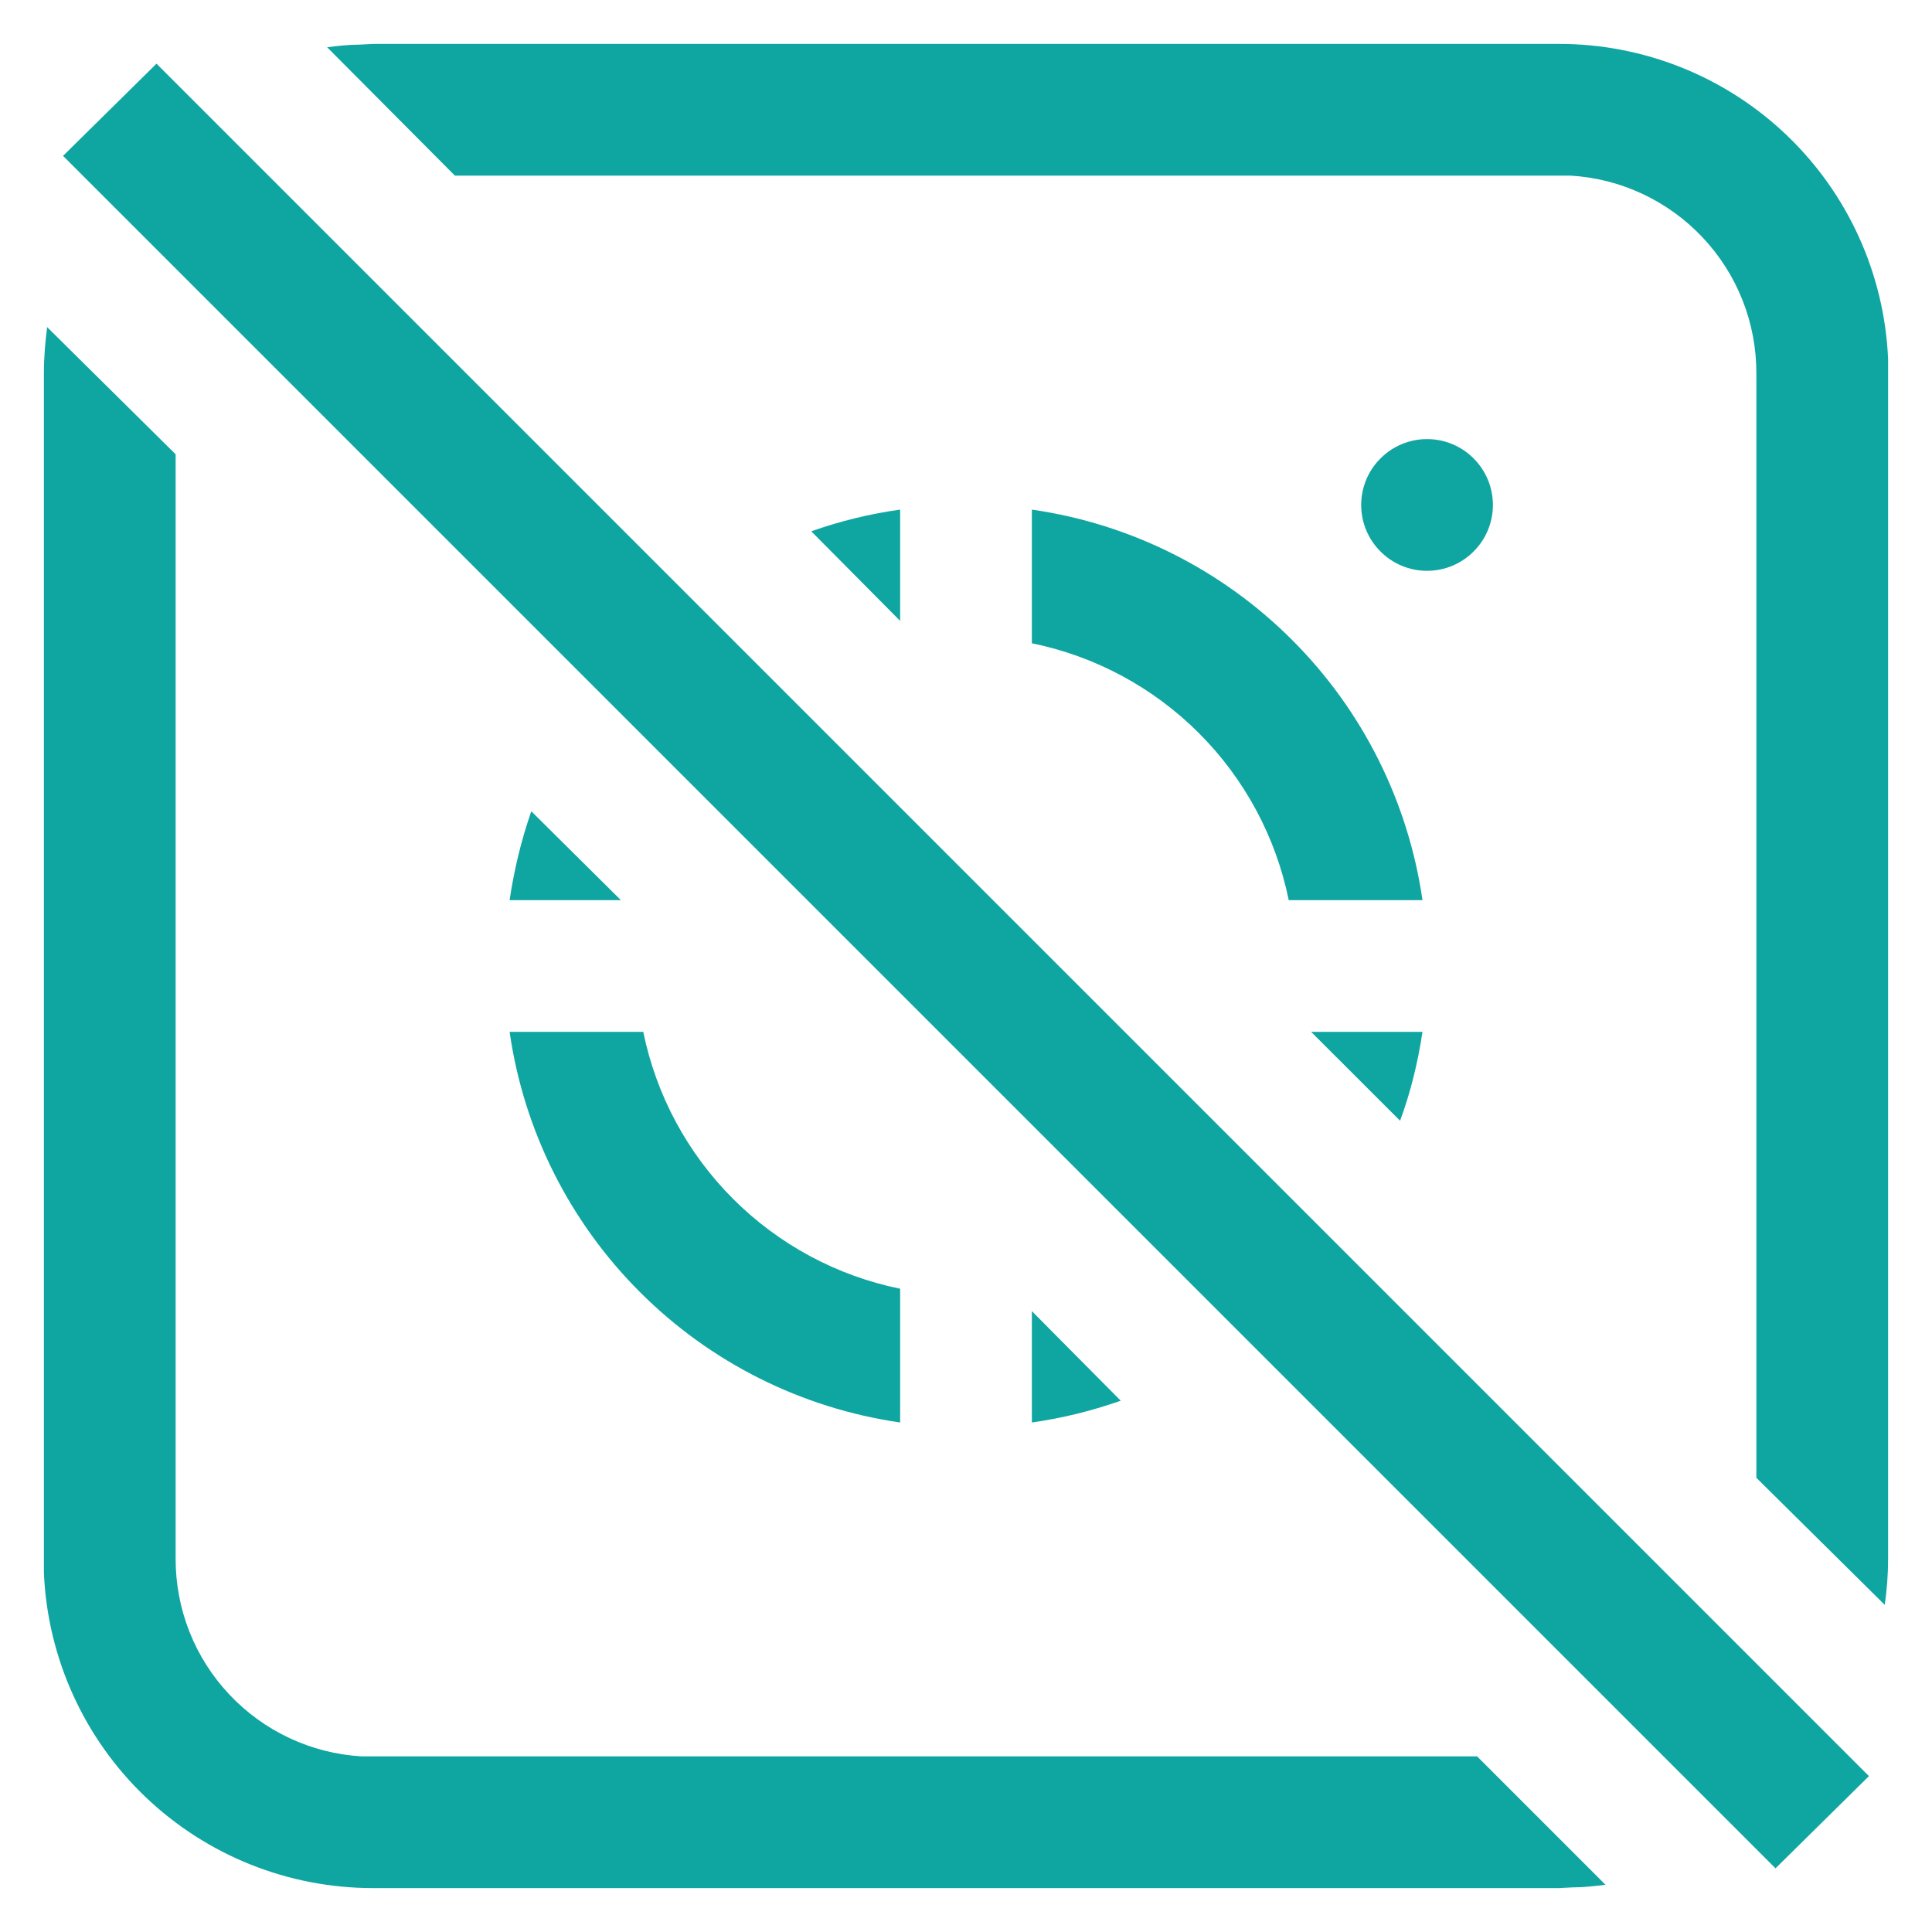
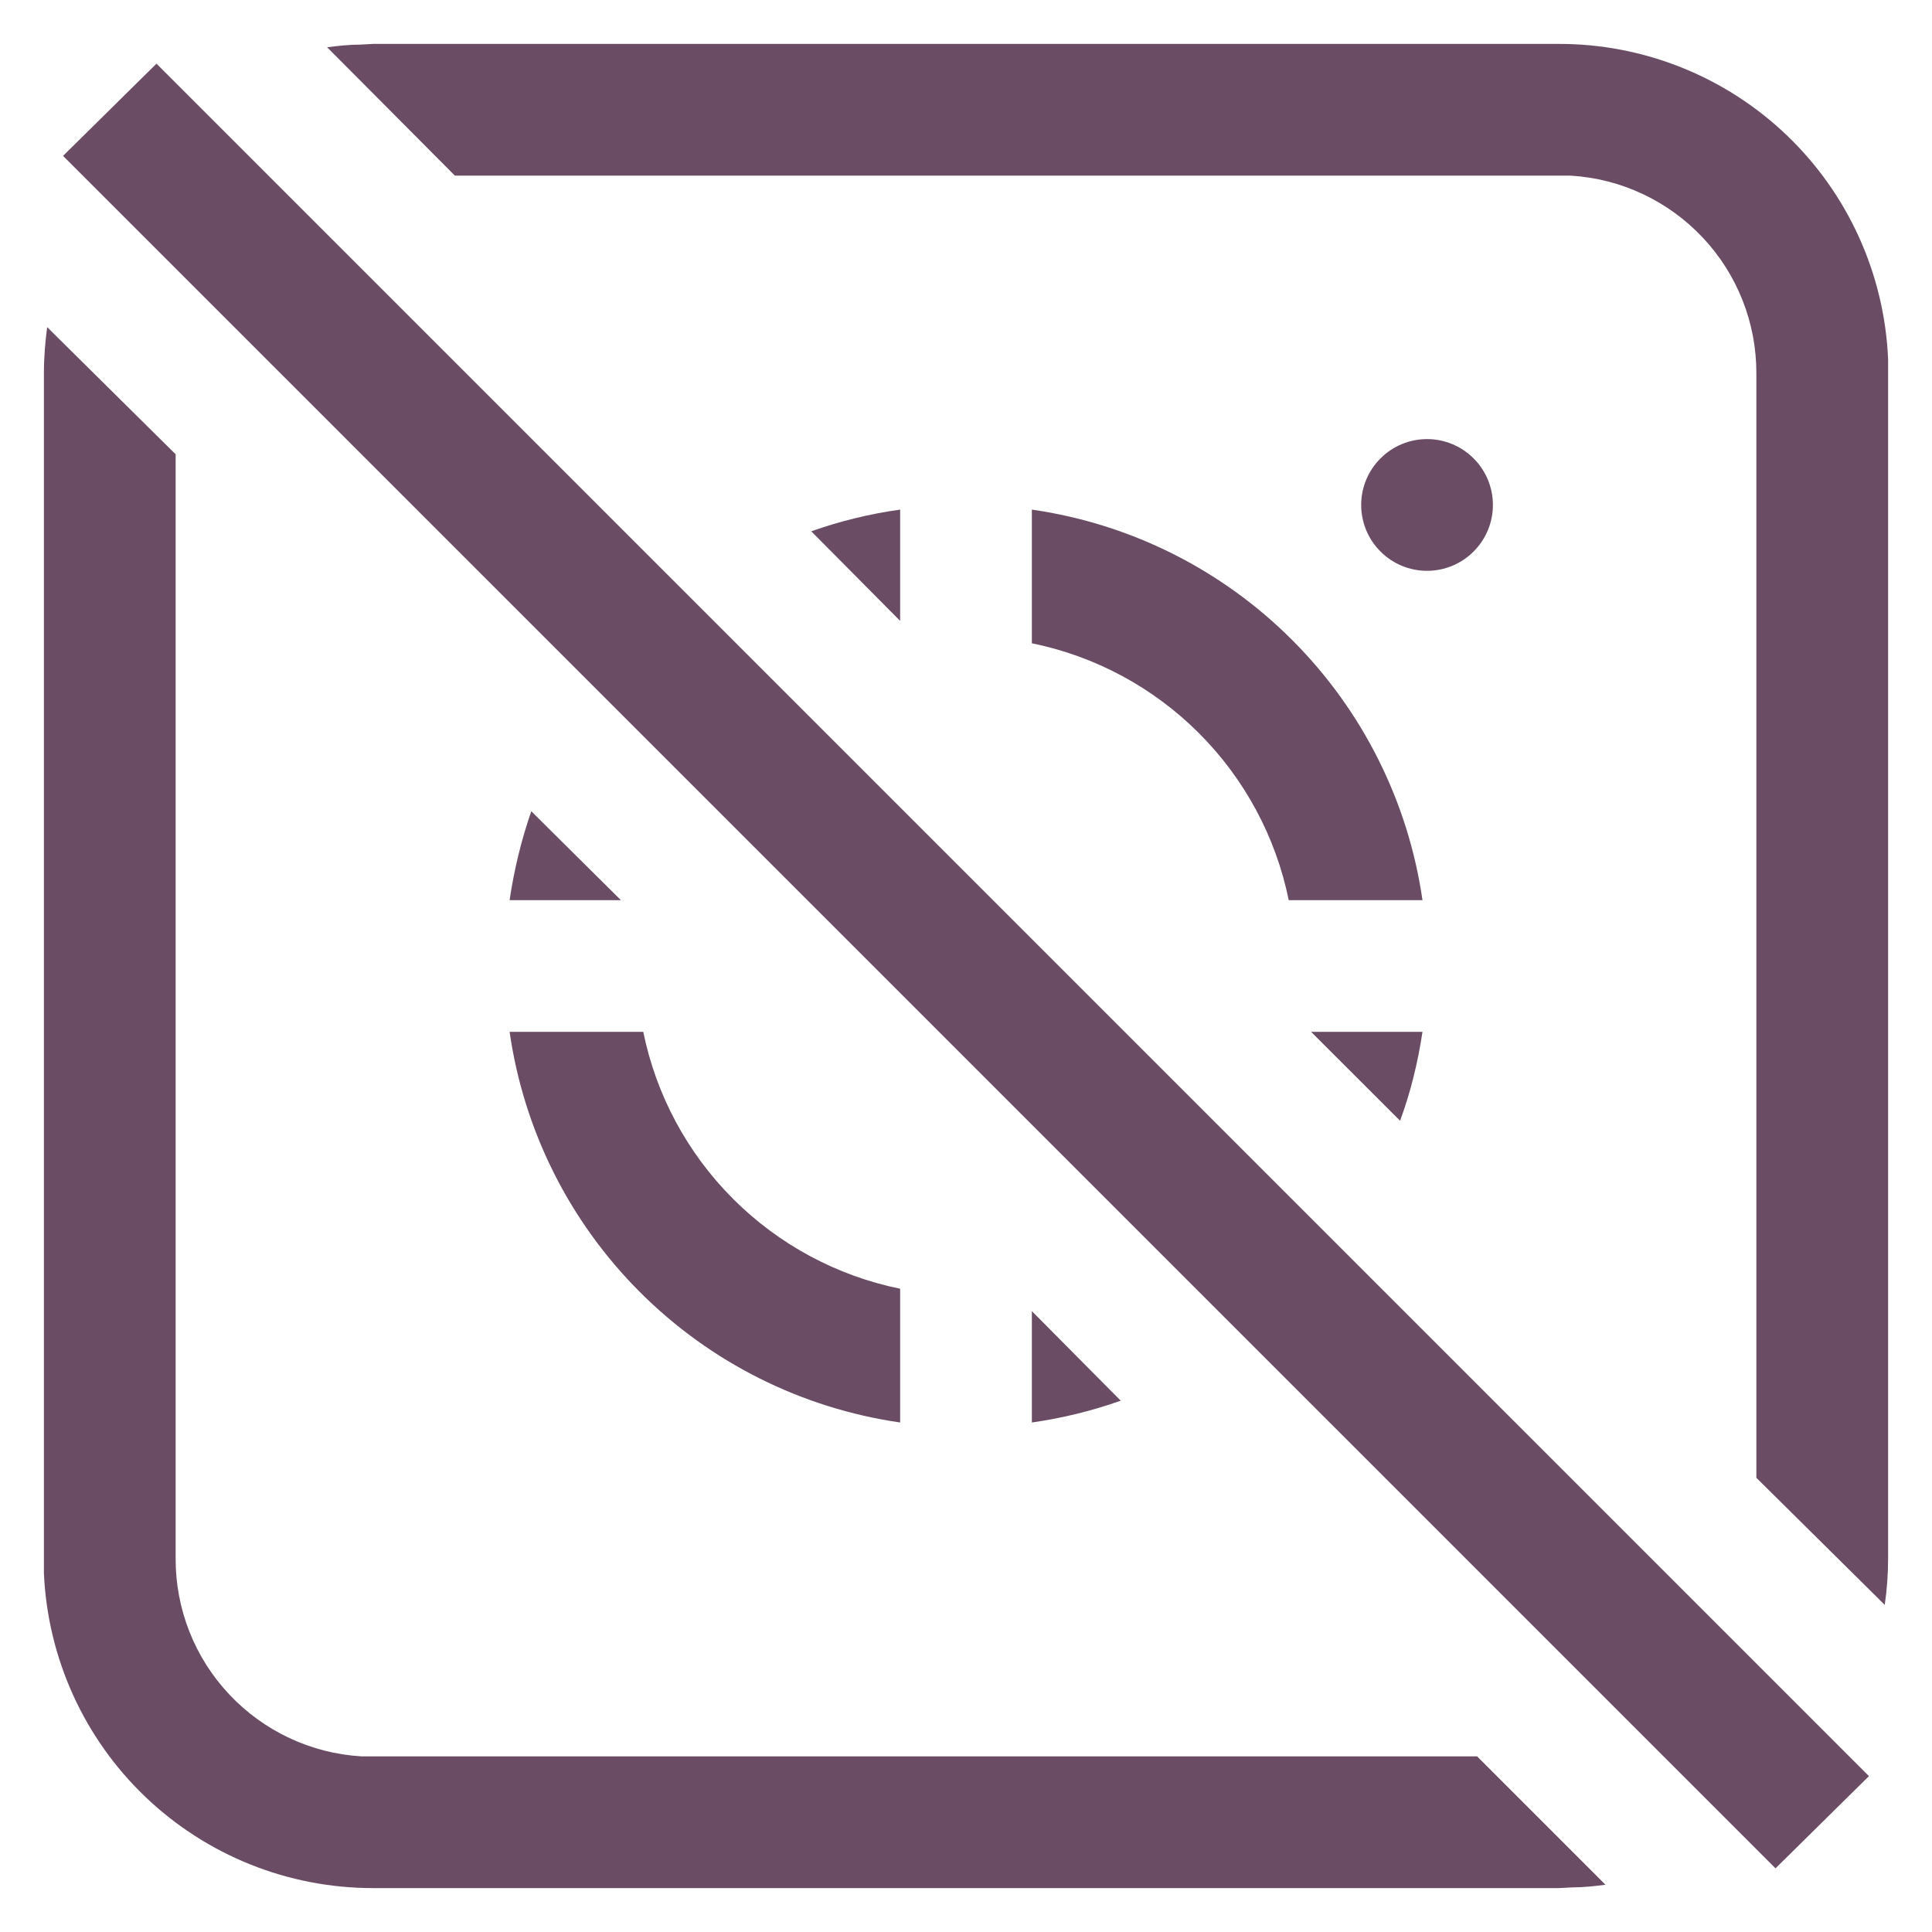
<svg xmlns="http://www.w3.org/2000/svg" width="22" height="22" viewBox="0 0 22 22" fill="none">
-   <path d="M0.537 3.725L2 5.173V17.75C1.999 18.324 2.217 18.877 2.611 19.295C3.004 19.713 3.542 19.966 4.115 20H16.82L18.282 21.462C18.163 21.477 18.035 21.492 17.907 21.492L17.75 21.5H4.25C3.283 21.501 2.354 21.129 1.655 20.461C0.956 19.793 0.543 18.881 0.5 17.915V4.25C0.5 4.07 0.515 3.89 0.537 3.725ZM1.782 0.725L21.282 20.225L20.218 21.275L0.718 1.775L1.782 0.725ZM17.75 0.5C18.717 0.499 19.646 0.871 20.345 1.539C21.044 2.207 21.457 3.119 21.5 4.085V17.75C21.5 17.926 21.487 18.101 21.462 18.275L20 16.828V4.25C20.001 3.676 19.783 3.123 19.389 2.705C18.996 2.287 18.458 2.034 17.885 2H5.18L3.725 0.538C3.845 0.523 3.973 0.508 4.1 0.508L4.25 0.5H17.75ZM7.325 11.75C7.472 12.471 7.828 13.132 8.348 13.652C8.868 14.172 9.529 14.528 10.25 14.675V16.198C9.128 16.036 8.088 15.515 7.287 14.713C6.485 13.912 5.964 12.872 5.803 11.75H7.325ZM11.75 14.93L12.762 15.95C12.434 16.066 12.095 16.149 11.75 16.198V14.93ZM14.93 11.75H16.198C16.145 12.102 16.062 12.44 15.943 12.762L14.93 11.75ZM11.75 5.803C12.872 5.964 13.912 6.485 14.713 7.287C15.515 8.088 16.036 9.128 16.198 10.25H14.675C14.528 9.529 14.172 8.868 13.652 8.348C13.132 7.828 12.471 7.472 11.75 7.325V5.803ZM6.05 9.238L7.07 10.25H5.803C5.855 9.898 5.938 9.56 6.05 9.238ZM10.25 5.803V7.07L9.238 6.05C9.566 5.934 9.905 5.851 10.25 5.803ZM16.25 5C16.449 5 16.64 5.079 16.78 5.22C16.921 5.36 17 5.551 17 5.75C17 5.949 16.921 6.14 16.78 6.28C16.64 6.421 16.449 6.5 16.25 6.5C16.051 6.5 15.86 6.421 15.72 6.28C15.579 6.14 15.5 5.949 15.5 5.75C15.5 5.551 15.579 5.36 15.72 5.22C15.86 5.079 16.051 5 16.25 5Z" fill="#0FA6A2" />
+   <path d="M0.537 3.725L2 5.173V17.75C1.999 18.324 2.217 18.877 2.611 19.295C3.004 19.713 3.542 19.966 4.115 20H16.82L18.282 21.462C18.163 21.477 18.035 21.492 17.907 21.492L17.75 21.5H4.25C3.283 21.501 2.354 21.129 1.655 20.461C0.956 19.793 0.543 18.881 0.5 17.915V4.25C0.5 4.07 0.515 3.89 0.537 3.725ZM1.782 0.725L21.282 20.225L20.218 21.275L0.718 1.775L1.782 0.725ZM17.75 0.5C18.717 0.499 19.646 0.871 20.345 1.539C21.044 2.207 21.457 3.119 21.5 4.085V17.75C21.5 17.926 21.487 18.101 21.462 18.275L20 16.828V4.25C20.001 3.676 19.783 3.123 19.389 2.705C18.996 2.287 18.458 2.034 17.885 2H5.18L3.725 0.538C3.845 0.523 3.973 0.508 4.1 0.508L4.25 0.5H17.75ZM7.325 11.75C7.472 12.471 7.828 13.132 8.348 13.652C8.868 14.172 9.529 14.528 10.25 14.675V16.198C9.128 16.036 8.088 15.515 7.287 14.713C6.485 13.912 5.964 12.872 5.803 11.75H7.325ZM11.75 14.93L12.762 15.95C12.434 16.066 12.095 16.149 11.75 16.198V14.93ZM14.93 11.75H16.198C16.145 12.102 16.062 12.44 15.943 12.762L14.93 11.75ZM11.75 5.803C12.872 5.964 13.912 6.485 14.713 7.287C15.515 8.088 16.036 9.128 16.198 10.25H14.675C14.528 9.529 14.172 8.868 13.652 8.348C13.132 7.828 12.471 7.472 11.75 7.325V5.803ZM6.05 9.238L7.07 10.25H5.803C5.855 9.898 5.938 9.56 6.05 9.238ZM10.25 5.803V7.07L9.238 6.05C9.566 5.934 9.905 5.851 10.25 5.803ZM16.25 5C16.449 5 16.64 5.079 16.78 5.22C16.921 5.36 17 5.551 17 5.75C17 5.949 16.921 6.14 16.78 6.28C16.64 6.421 16.449 6.5 16.25 6.5C16.051 6.5 15.86 6.421 15.72 6.28C15.579 6.14 15.5 5.949 15.5 5.75C15.5 5.551 15.579 5.36 15.72 5.22C15.86 5.079 16.051 5 16.25 5Z" fill="#6A4C65" />
</svg>
